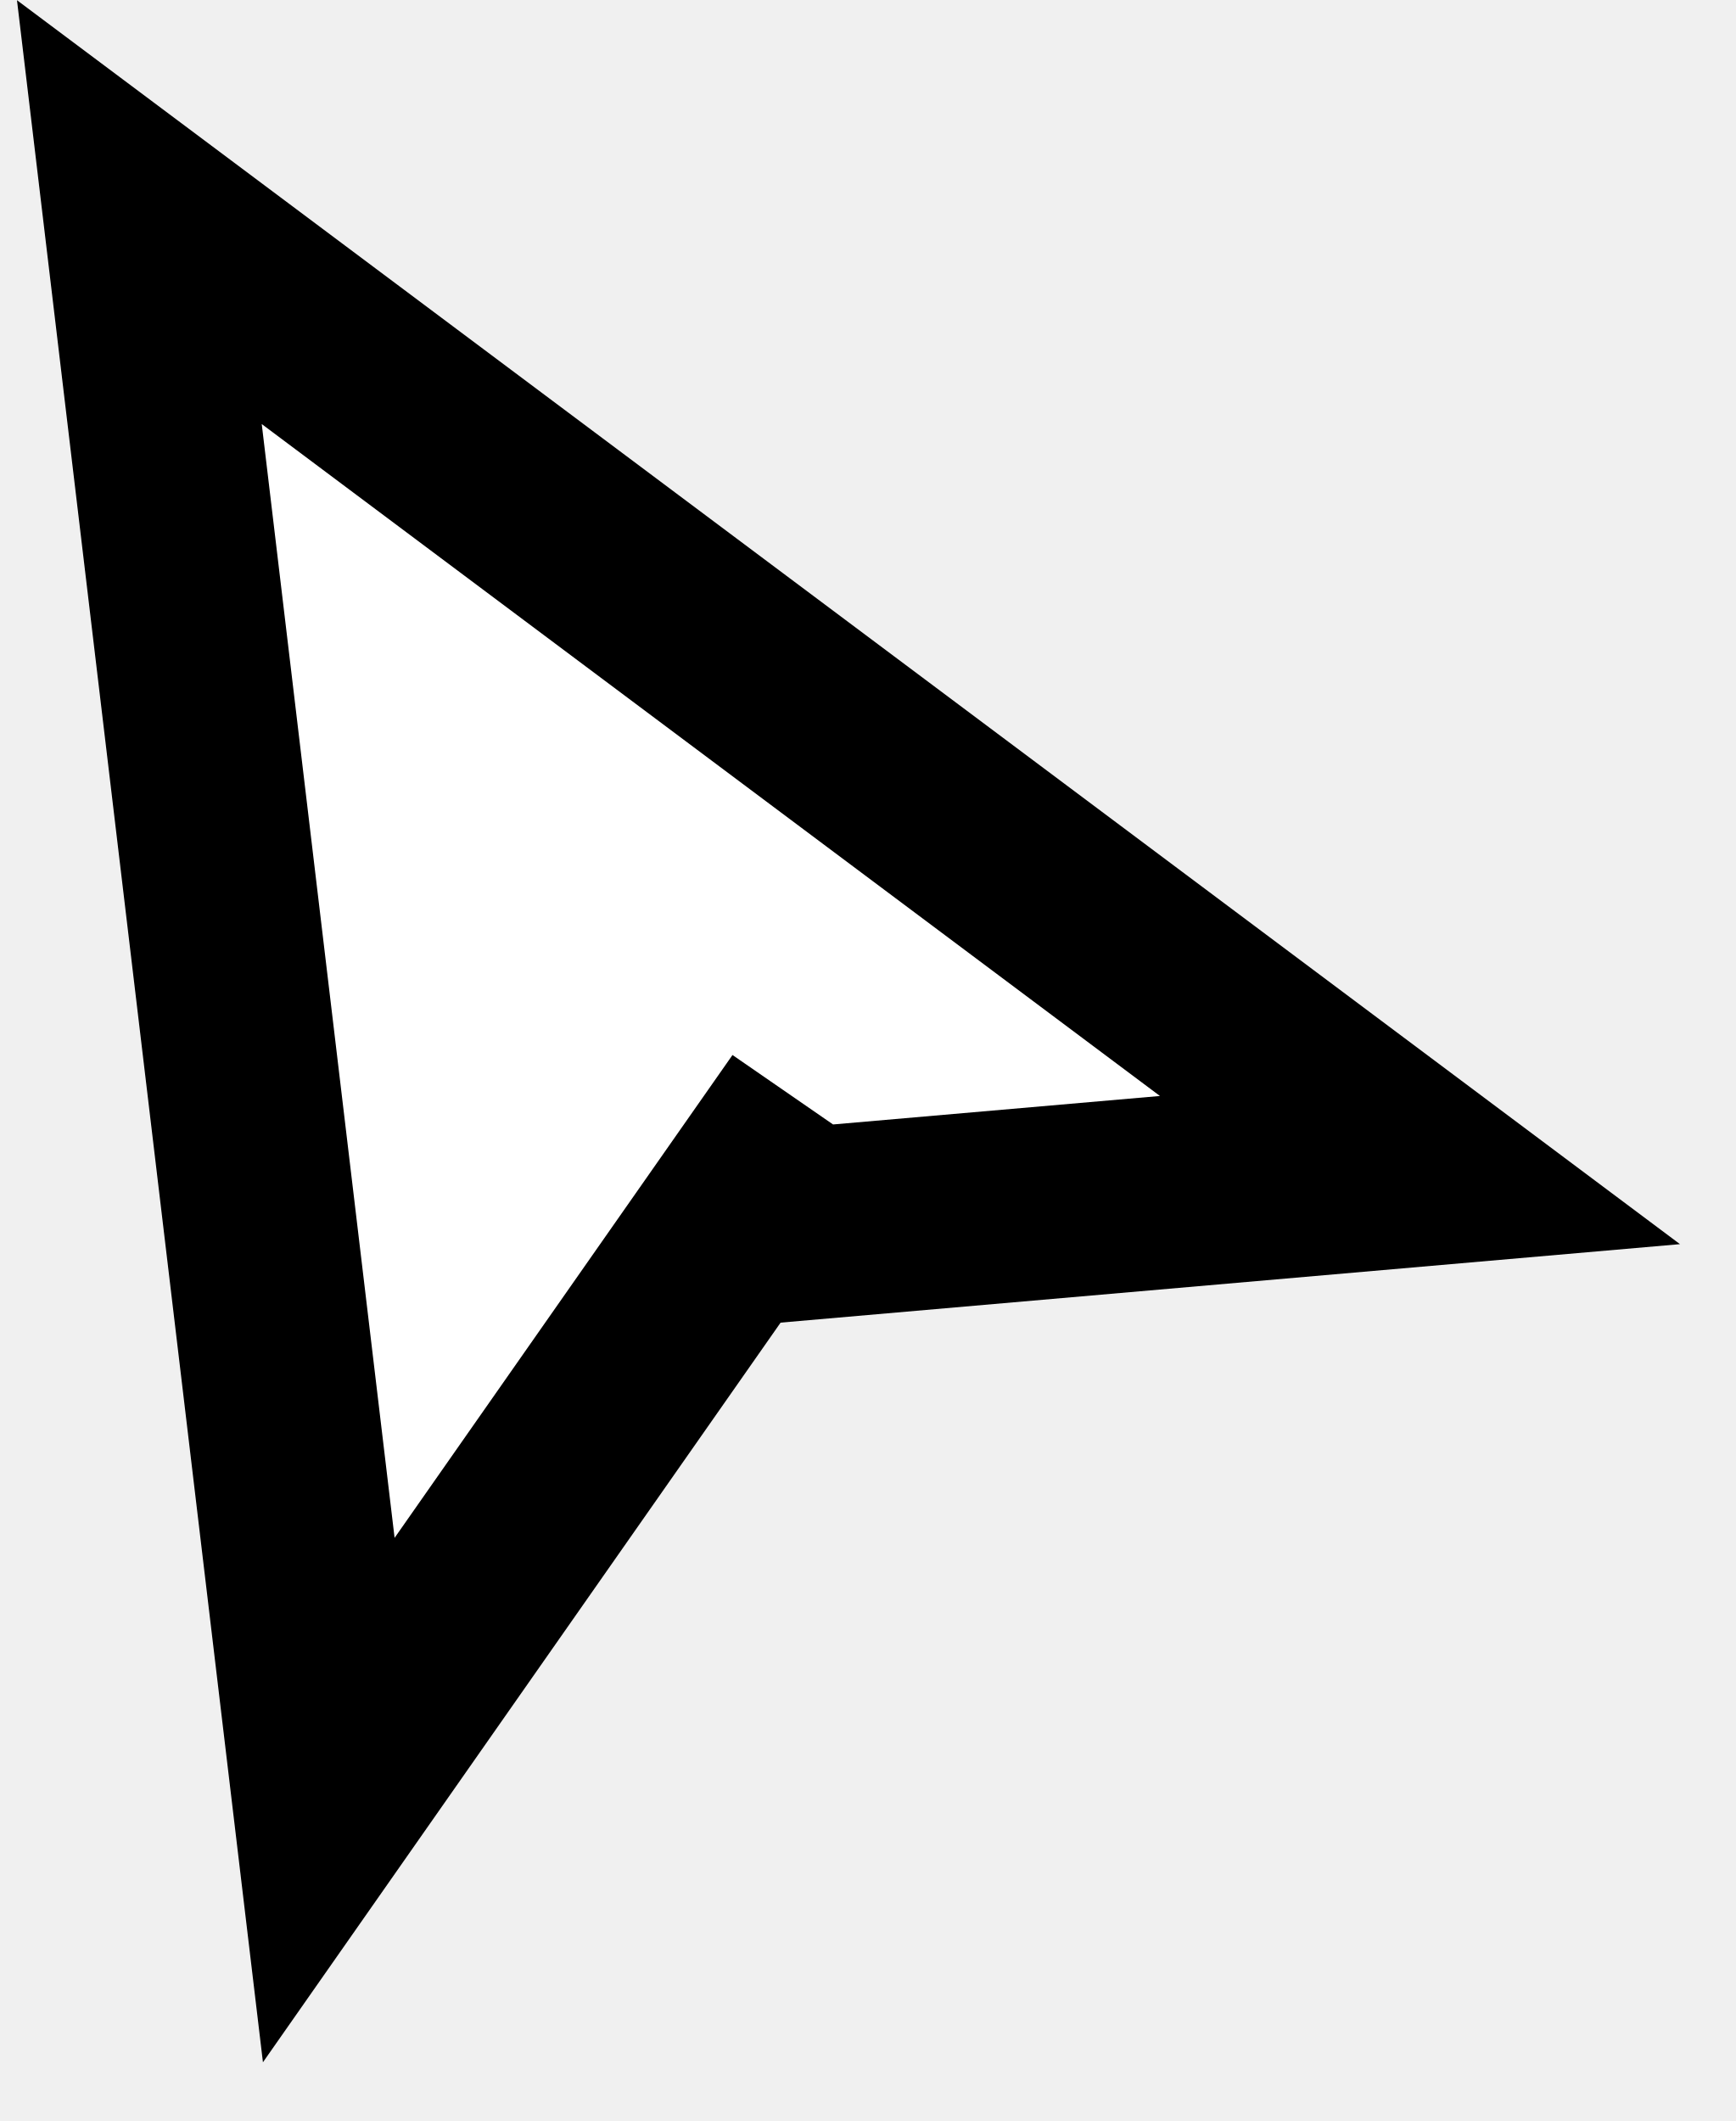
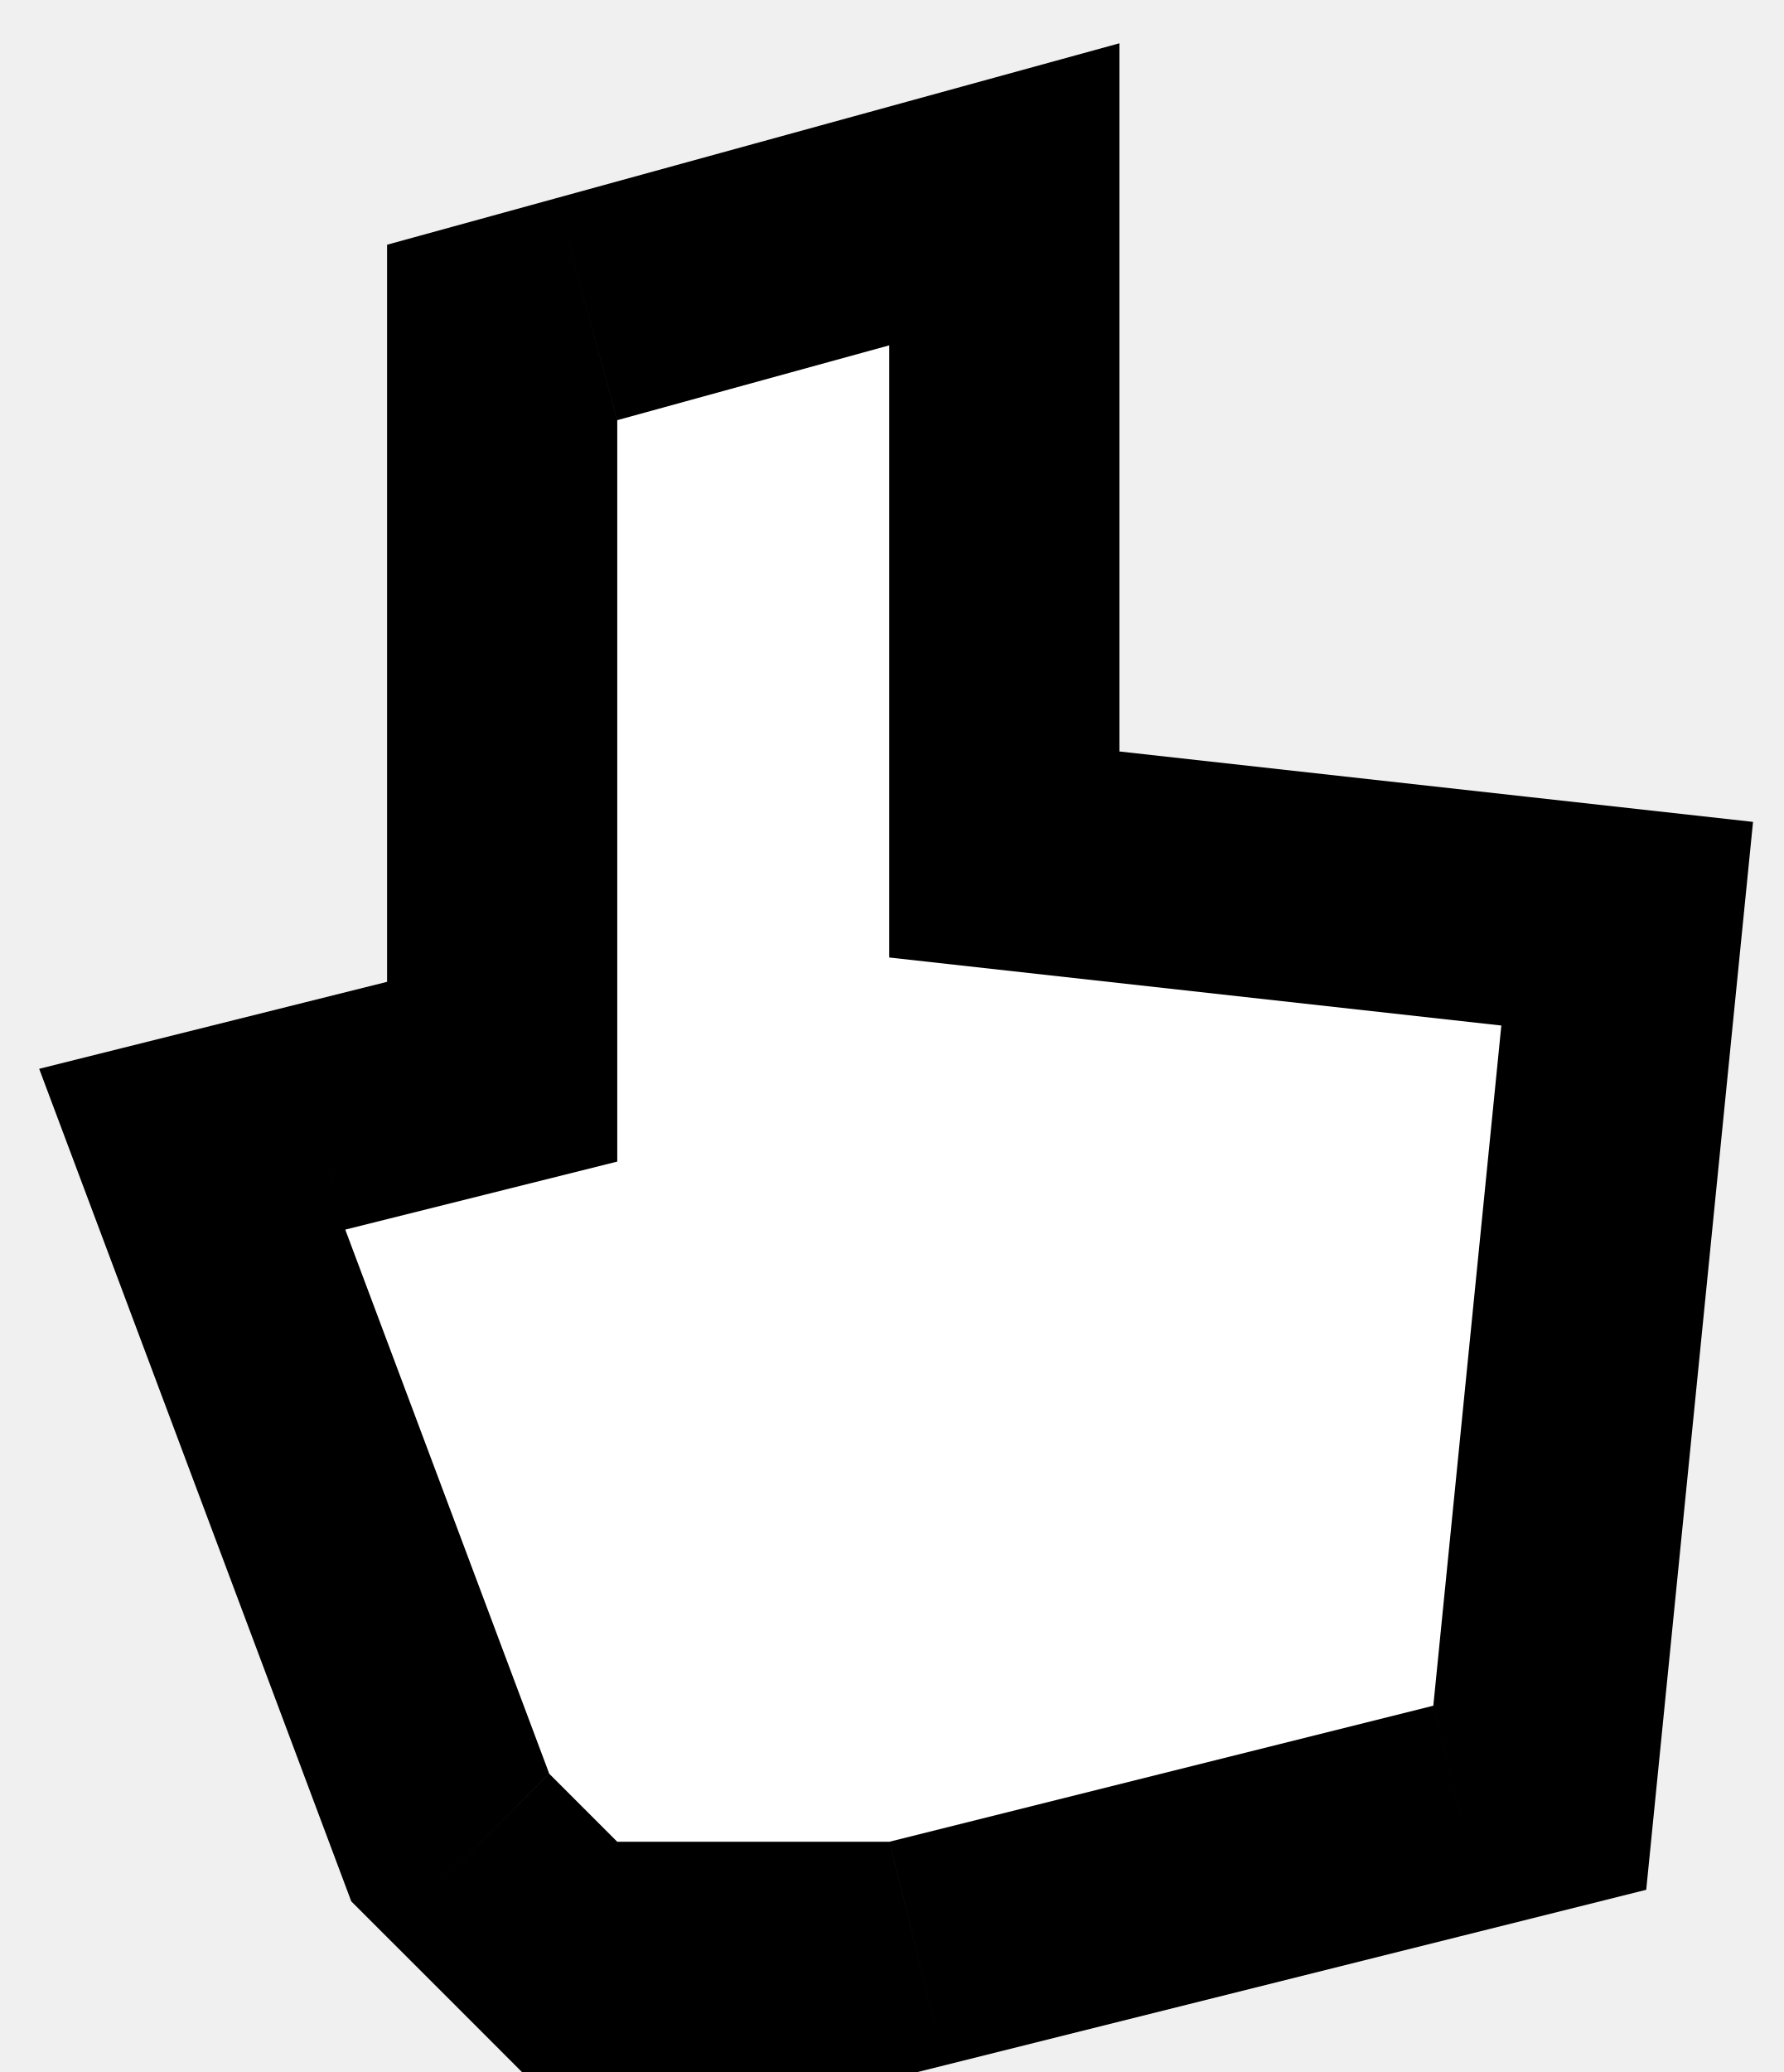
- <svg xmlns="http://www.w3.org/2000/svg" width="18" height="22" viewBox="0 0 18 22" fill="none">
-   <mask id="path-1-inside-1_98_186" fill="white">
-     <path fill-rule="evenodd" clip-rule="evenodd" d="M0.176 0.002L17.424 12.905L8.096 13.719L8.096 13.719L2.727 21.391L0.176 0.002Z" />
+ <svg xmlns="http://www.w3.org/2000/svg" width="31" height="36" viewBox="0 0 31 36" fill="none">
+   <mask id="path-1-outside-1_106_195" maskUnits="userSpaceOnUse" x="0" y="0" width="31" height="36" fill="black">
+     <rect fill="white" width="31" height="36" />
+     <path fill-rule="evenodd" clip-rule="evenodd" d="M10.727 7.3L15.454 6V16.636L26.091 17.818L24.909 29.636L15.454 32H10.727L9.545 30.818L6 21.364L10.727 20.182V7.3Z" />
  </mask>
-   <path fill-rule="evenodd" clip-rule="evenodd" d="M0.176 0.002L17.424 12.905L8.096 13.719L8.096 13.719L2.727 21.391L0.176 0.002Z" fill="white" />
-   <path d="M17.424 12.905L17.598 14.898L22.818 14.443L18.622 11.304L17.424 12.905ZM0.176 0.002L1.375 -1.6L-2.362 -4.395L-1.809 0.238L0.176 0.002ZM8.096 13.719L6.959 15.364L7.552 15.774L8.27 15.711L8.096 13.719ZM8.096 13.719L9.233 12.073L7.597 10.943L6.457 12.572L8.096 13.719ZM2.727 21.391L0.742 21.628L1.362 26.83L4.366 22.537L2.727 21.391ZM18.622 11.304L1.375 -1.6L-1.022 1.603L16.226 14.507L18.622 11.304ZM8.27 15.711L17.598 14.898L17.251 10.913L7.922 11.726L8.27 15.711ZM6.959 15.364L6.959 15.364L9.233 12.073L9.233 12.073L6.959 15.364ZM6.457 12.572L1.089 20.244L4.366 22.537L9.735 14.865L6.457 12.572ZM4.713 21.154L2.162 -0.235L-1.809 0.238L0.742 21.628L4.713 21.154Z" fill="black" mask="url(#path-1-inside-1_98_186)" />
+   <path fill-rule="evenodd" clip-rule="evenodd" d="M10.727 7.3L15.454 6V16.636L26.091 17.818L24.909 29.636L15.454 32H10.727L9.545 30.818L6 21.364L10.727 20.182V7.3Z" fill="white" />
+   <path d="M15.454 6H19.454V0.752L14.394 2.143L15.454 6ZM10.727 7.3L9.667 3.443L6.727 4.252V7.3H10.727ZM15.454 16.636H11.454V20.216L15.013 20.612L15.454 16.636ZM26.091 17.818L30.071 18.216L30.465 14.28L26.533 13.843L26.091 17.818ZM24.909 29.636L25.879 33.517L28.609 32.834L28.889 30.034L24.909 29.636ZM15.454 32V36H15.947L16.425 35.881L15.454 32ZM10.727 32L7.899 34.828L9.07 36H10.727V32ZM9.545 30.818L5.8 32.223L6.104 33.034L6.717 33.647L9.545 30.818ZM6 21.364L5.03 17.483L0.681 18.57L2.255 22.768L6 21.364ZM10.727 20.182L11.697 24.062L14.727 23.305V20.182H10.727ZM14.394 2.143L9.667 3.443L11.788 11.157L16.515 9.857L14.394 2.143ZM19.454 16.636V6H11.454V16.636H19.454ZM26.533 13.843L15.896 12.661L15.013 20.612L25.649 21.794L26.533 13.843ZM28.889 30.034L30.071 18.216L22.111 17.42L20.929 29.238L28.889 30.034ZM16.425 35.881L25.879 33.517L23.939 25.756L14.484 28.119L16.425 35.881ZM10.727 36H15.454V28H10.727V36ZM13.556 29.172L12.374 27.99L6.717 33.647L7.899 34.828L13.556 29.172ZM13.291 29.414L9.745 19.959L2.255 22.768L5.8 32.223L13.291 29.414ZM6.97 25.244L11.697 24.062L9.757 16.301L5.03 17.483L6.97 25.244ZM6.727 7.3V20.182H14.727V7.3H6.727Z" fill="black" mask="url(#path-1-outside-1_106_195)" />
</svg>
